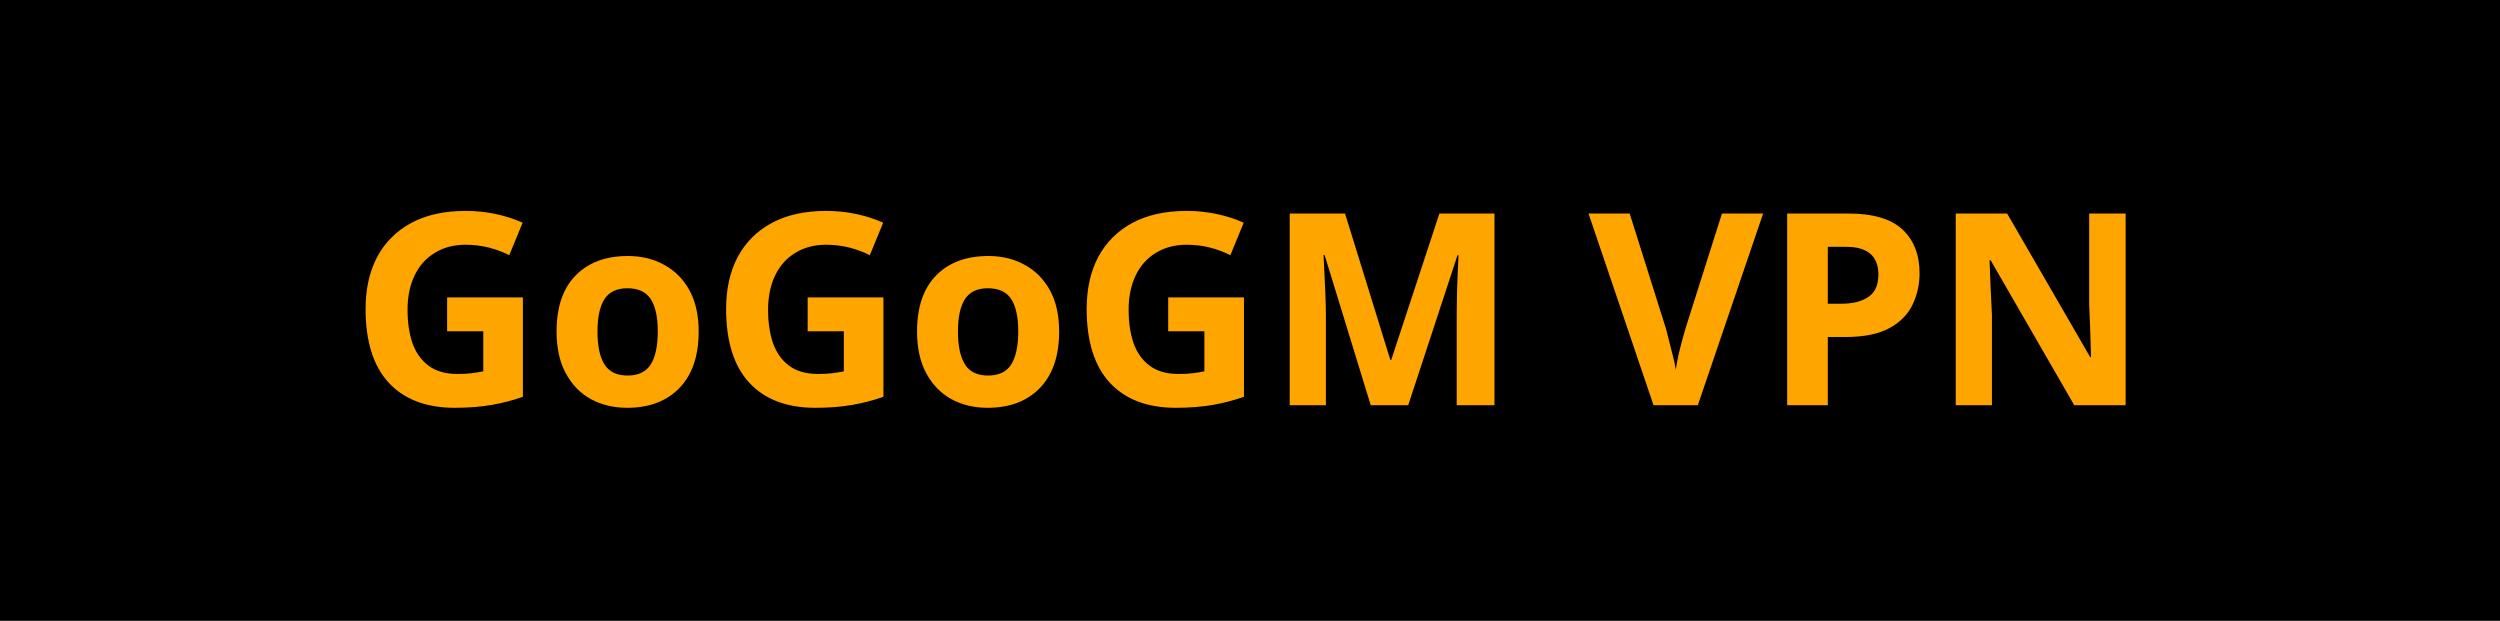
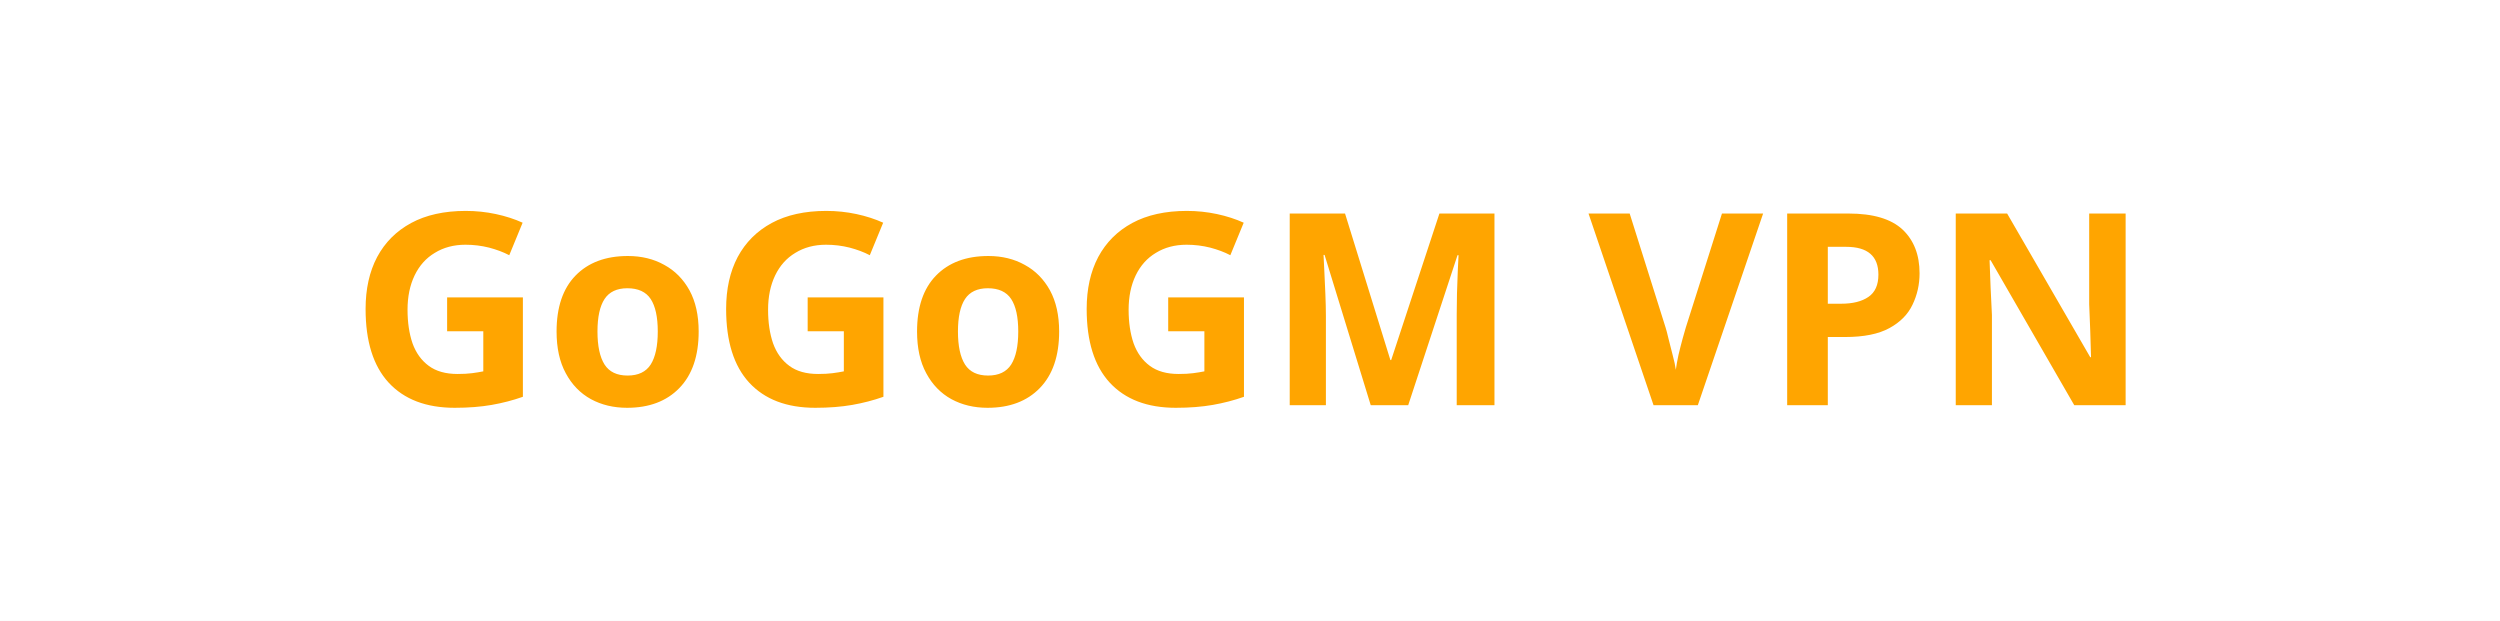
<svg xmlns="http://www.w3.org/2000/svg" width="149" height="37" viewBox="0 0 149 37" fill="none">
  <style>
    .text { font: bold 16px sans-serif; fill: orange; }
  </style>
-   <rect width="149" height="37" fill="#000" />
+   <rect width="149" height="37" fill="#FFF" />
  <text x="50%" y="50%" class="text" dominant-baseline="middle" text-anchor="middle">GoGoGM VPN</text>
</svg>
